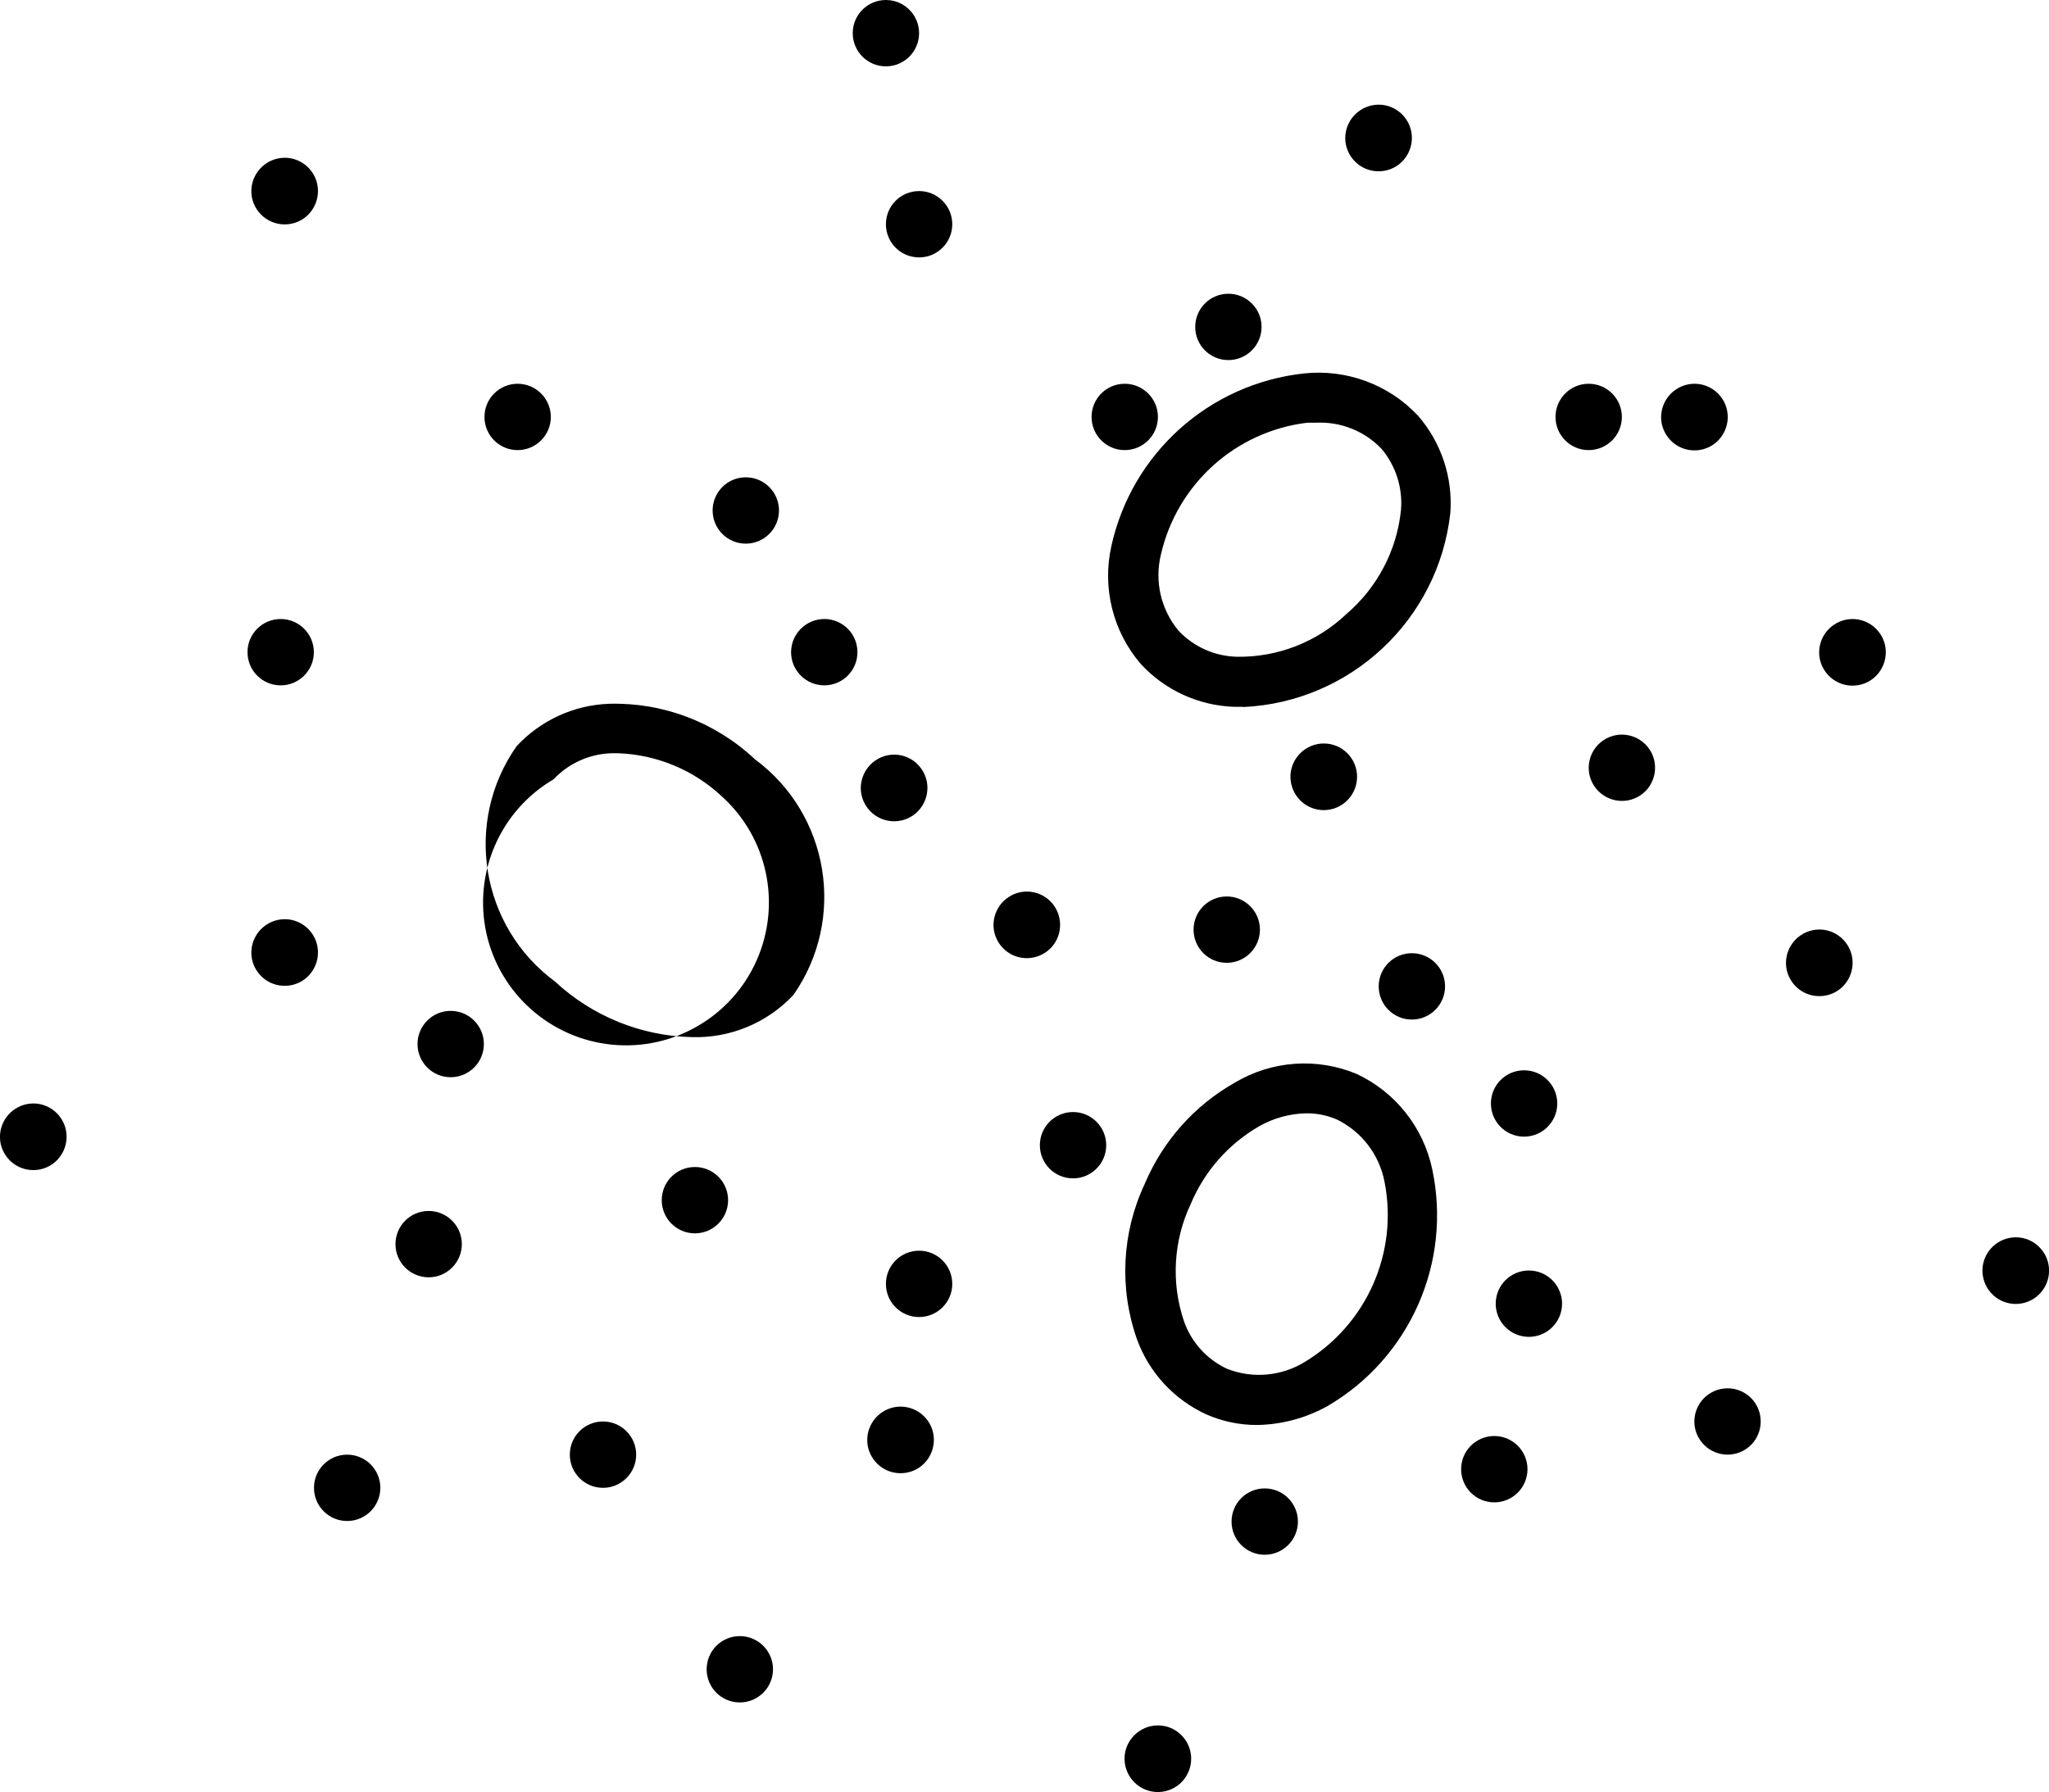
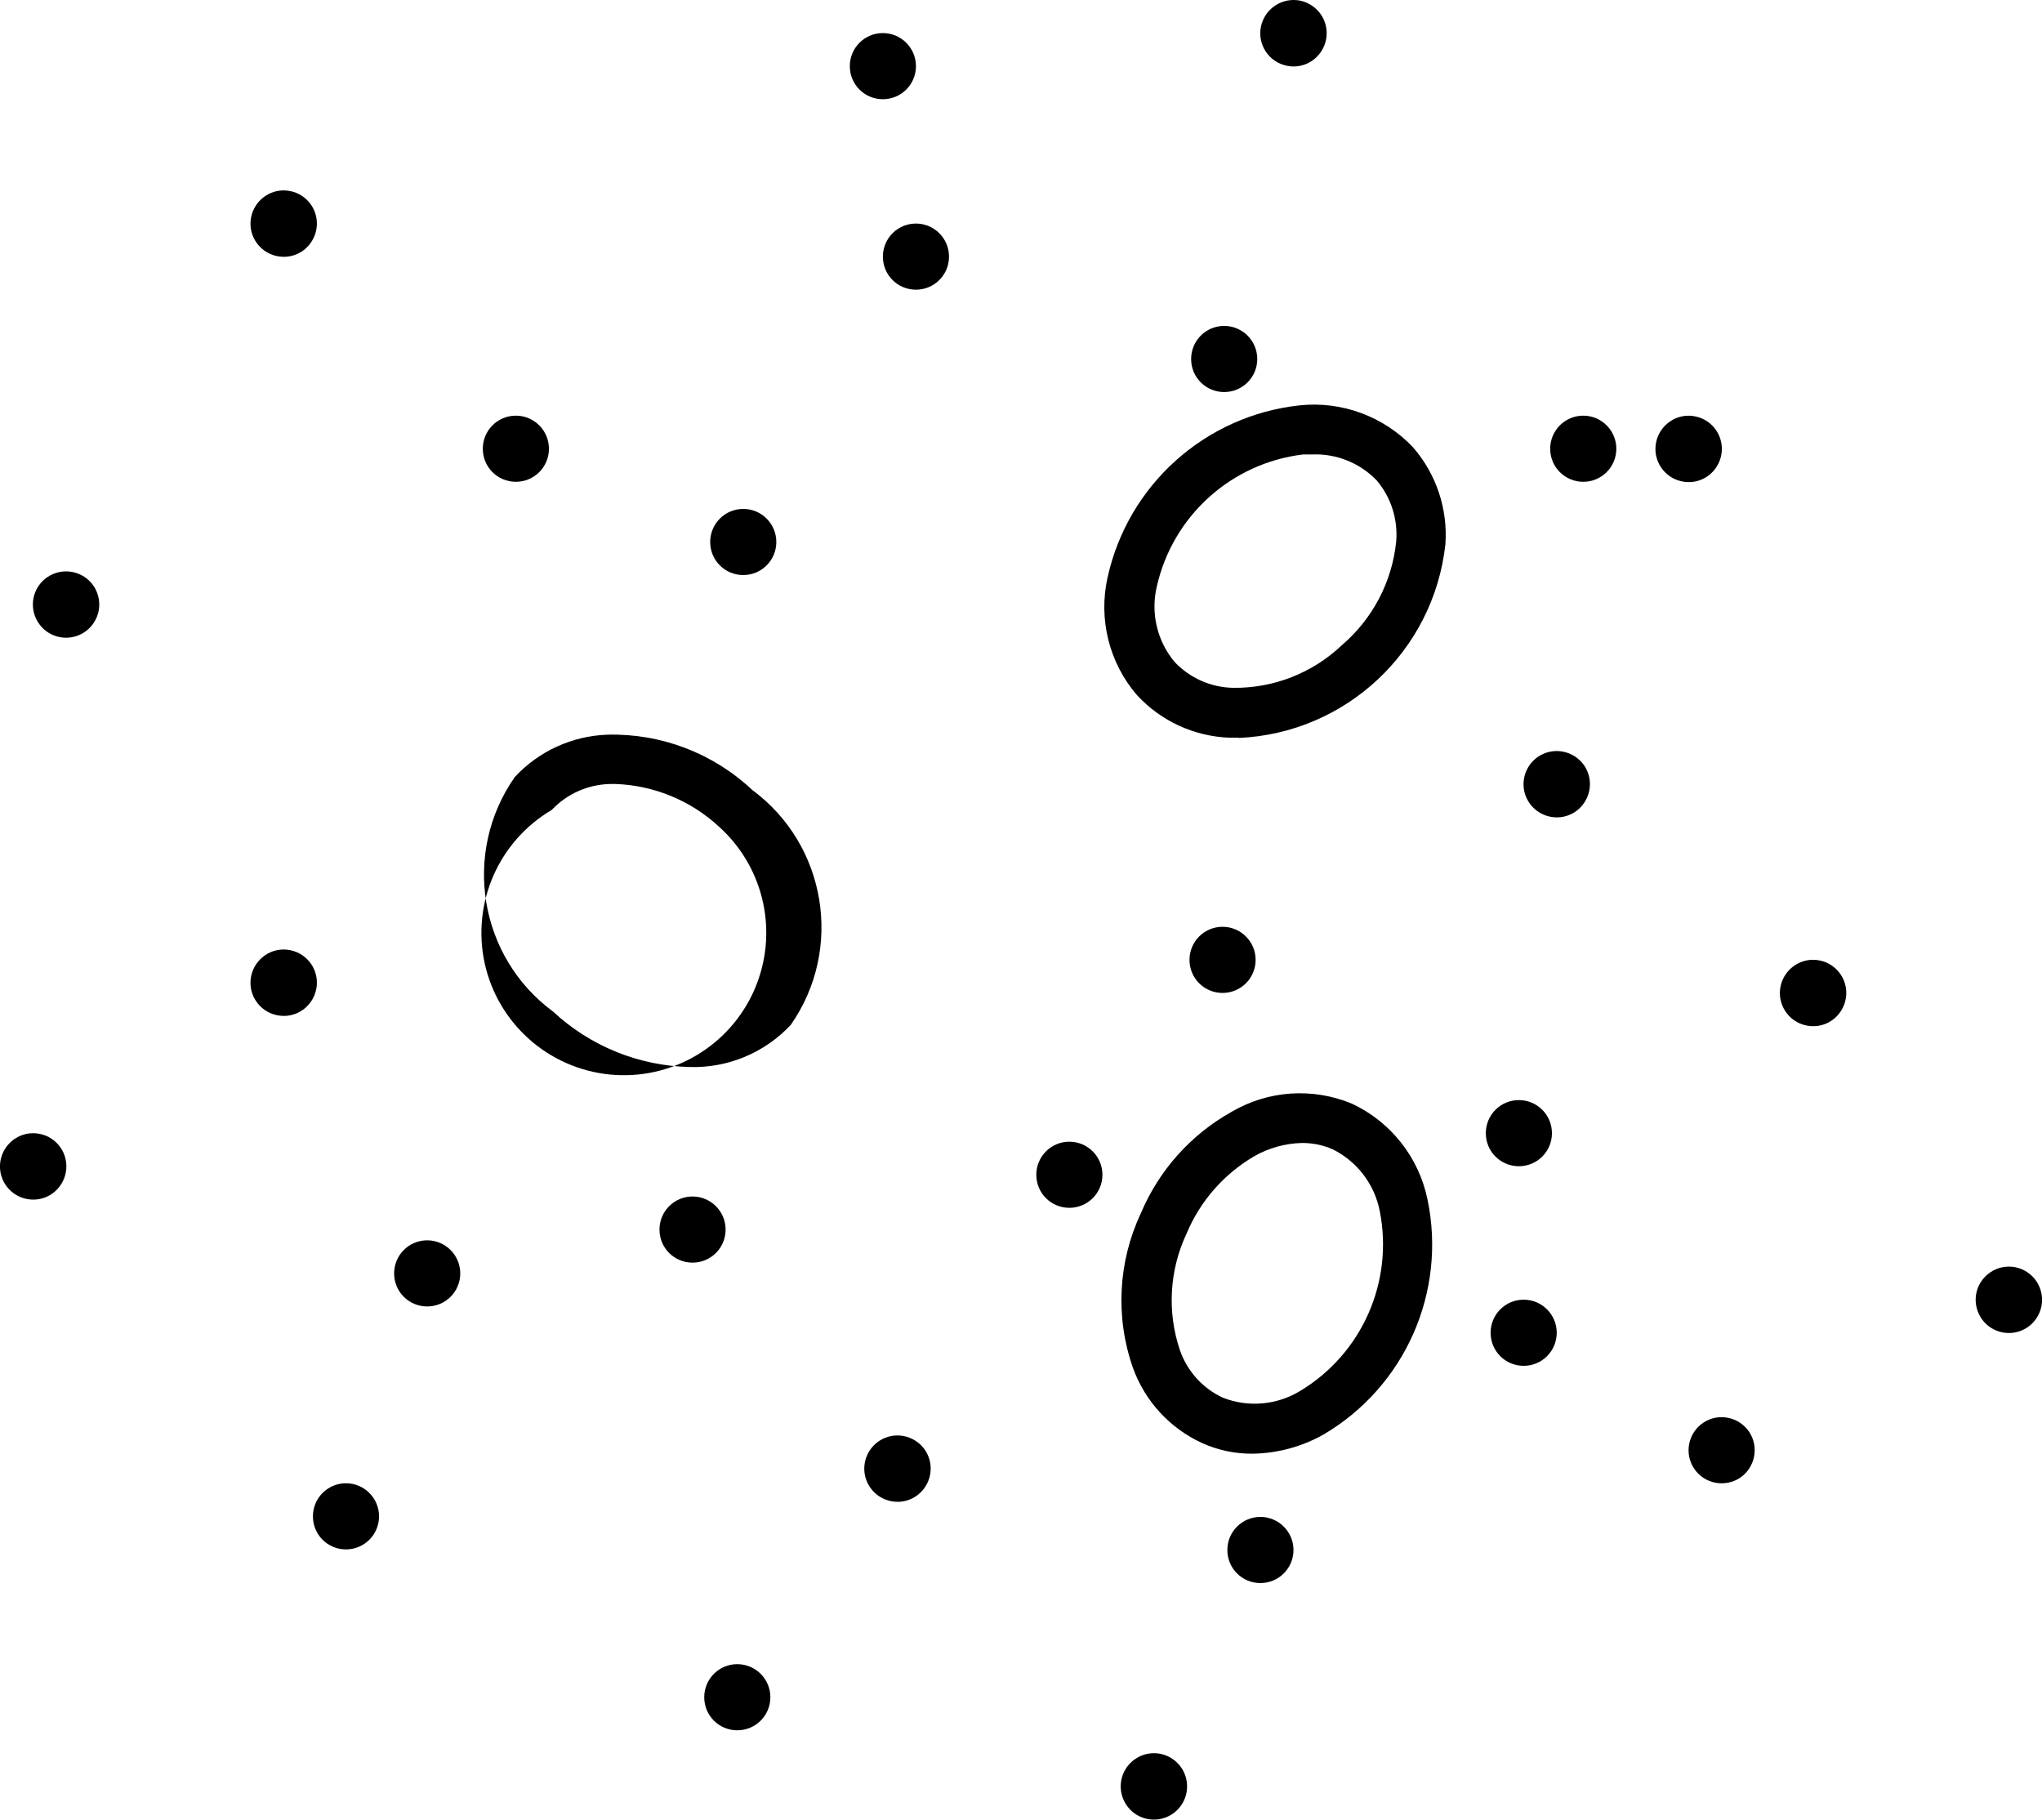
- <svg xmlns="http://www.w3.org/2000/svg" viewBox="0 0 17.476 15.288">
-   <path d="M 10.746 7.931 C 10.746 8.087 10.619 8.214 10.463 8.214 C 10.306 8.214 10.18 8.087 10.18 7.931 C 10.18 7.775 10.306 7.648 10.463 7.648 C 10.619 7.648 10.746 7.775 10.746 7.931 Z" fill="#000000" />
-   <path d="M 8.122 1.913 C 8.122 2.069 7.995 2.196 7.839 2.196 C 7.682 2.196 7.556 2.069 7.556 1.913 C 7.556 1.757 7.682 1.63 7.839 1.63 C 7.995 1.63 8.122 1.757 8.122 1.913 Z" fill="#000000" />
-   <path d="M 13.833 3.557 C 13.833 3.713 13.706 3.84 13.55 3.84 C 13.393 3.84 13.267 3.713 13.267 3.557 C 13.267 3.401 13.393 3.274 13.55 3.274 C 13.706 3.274 13.833 3.401 13.833 3.557 Z" fill="#000000" />
-   <path d="M 7.839 0.283 C 7.839 0.439 7.712 0.566 7.556 0.566 C 7.399 0.566 7.273 0.439 7.273 0.283 C 7.273 0.127 7.399 0 7.556 0 C 7.712 0 7.839 0.127 7.839 0.283 Z" fill="#000000" />
-   <path d="M 10.76 2.789 C 10.76 2.945 10.633 3.072 10.477 3.072 C 10.32 3.072 10.194 2.945 10.194 2.789 C 10.194 2.633 10.32 2.506 10.477 2.506 C 10.633 2.506 10.76 2.633 10.76 2.789 Z" fill="#000000" />
-   <path d="M 11.994 1.019 C 12.058 1.114 12.058 1.239 11.994 1.335 C 11.931 1.431 11.816 1.478 11.703 1.456 C 11.59 1.434 11.502 1.345 11.479 1.233 C 11.457 1.12 11.505 1.005 11.601 0.941 C 11.663 0.899 11.74 0.884 11.813 0.898 C 11.887 0.913 11.952 0.956 11.994 1.019 Z" fill="#000000" />
-   <path d="M 16.036 5.407 C 16.1 5.502 16.1 5.627 16.036 5.723 C 15.973 5.819 15.858 5.866 15.745 5.844 C 15.632 5.822 15.544 5.733 15.521 5.621 C 15.499 5.508 15.547 5.393 15.643 5.329 C 15.773 5.242 15.948 5.277 16.036 5.407 Z" fill="#000000" />
-   <path d="M 14.688 3.4 C 14.752 3.495 14.752 3.62 14.688 3.716 C 14.625 3.812 14.51 3.859 14.397 3.837 C 14.284 3.815 14.196 3.726 14.173 3.614 C 14.151 3.501 14.199 3.386 14.295 3.322 C 14.357 3.28 14.434 3.265 14.507 3.279 C 14.581 3.294 14.646 3.337 14.688 3.4 Z" fill="#000000" />
-   <path d="M 6.644 4.355 C 6.644 4.511 6.517 4.638 6.361 4.638 C 6.204 4.638 6.078 4.511 6.078 4.355 C 6.078 4.199 6.204 4.072 6.361 4.072 C 6.517 4.072 6.644 4.199 6.644 4.355 Z" fill="#000000" />
-   <path d="M 11.526 6.468 C 11.59 6.563 11.591 6.688 11.527 6.784 C 11.464 6.88 11.349 6.928 11.236 6.906 C 11.123 6.884 11.035 6.796 11.012 6.683 C 10.989 6.57 11.037 6.455 11.133 6.391 C 11.195 6.349 11.271 6.334 11.345 6.348 C 11.419 6.362 11.484 6.406 11.526 6.468 Z" fill="#000000" />
-   <path d="M 9.876 3.557 C 9.876 3.713 9.749 3.84 9.593 3.84 C 9.436 3.84 9.31 3.713 9.31 3.557 C 9.31 3.401 9.436 3.274 9.593 3.274 C 9.749 3.274 9.876 3.401 9.876 3.557 Z" fill="#000000" />
-   <path d="M 13.028 12.534 C 13.028 12.69 12.901 12.817 12.745 12.817 C 12.588 12.817 12.462 12.69 12.462 12.534 C 12.462 12.378 12.588 12.251 12.745 12.251 C 12.901 12.251 13.028 12.378 13.028 12.534 Z" fill="#000000" />
-   <path d="M 11.07 12.981 C 11.07 13.137 10.943 13.264 10.787 13.264 C 10.63 13.264 10.504 13.137 10.504 12.981 C 10.504 12.825 10.63 12.698 10.787 12.698 C 10.943 12.698 11.07 12.825 11.07 12.981 Z" fill="#000000" />
-   <path d="M 13.323 11.122 C 13.323 11.278 13.196 11.405 13.04 11.405 C 12.883 11.405 12.757 11.278 12.757 11.122 C 12.757 10.966 12.883 10.839 13.04 10.839 C 13.196 10.839 13.323 10.966 13.323 11.122 Z" fill="#000000" />
-   <path d="M 2.677 5.564 C 2.677 5.72 2.55 5.847 2.394 5.847 C 2.237 5.847 2.111 5.72 2.111 5.564 C 2.111 5.408 2.237 5.281 2.394 5.281 C 2.55 5.281 2.677 5.408 2.677 5.564 Z" fill="#000000" />
-   <path d="M 7.862 6.564 C 7.926 6.659 7.926 6.784 7.862 6.88 C 7.799 6.976 7.684 7.023 7.571 7.001 C 7.458 6.979 7.37 6.89 7.347 6.778 C 7.325 6.665 7.373 6.55 7.469 6.486 C 7.531 6.444 7.608 6.429 7.681 6.443 C 7.755 6.458 7.82 6.501 7.862 6.564 Z" fill="#000000" />
-   <path d="M 10.111 14.845 C 10.175 14.94 10.176 15.065 10.112 15.161 C 10.049 15.257 9.934 15.305 9.821 15.283 C 9.708 15.261 9.62 15.173 9.597 15.06 C 9.574 14.947 9.622 14.832 9.718 14.768 C 9.78 14.726 9.856 14.711 9.93 14.725 C 10.004 14.739 10.069 14.783 10.111 14.845 Z" fill="#000000" />
-   <path d="M 2.664 1.472 C 2.728 1.567 2.728 1.692 2.664 1.788 C 2.601 1.884 2.486 1.931 2.373 1.909 C 2.26 1.887 2.172 1.798 2.149 1.686 C 2.127 1.573 2.175 1.458 2.271 1.394 C 2.333 1.352 2.41 1.337 2.483 1.351 C 2.557 1.366 2.622 1.409 2.664 1.472 Z" fill="#000000" />
-   <path d="M 4.127 8.907 C 4.127 9.063 4 9.19 3.844 9.19 C 3.687 9.19 3.561 9.063 3.561 8.907 C 3.561 8.751 3.687 8.624 3.844 8.624 C 4 8.624 4.127 8.751 4.127 8.907 Z" fill="#000000" />
-   <path d="M 3.244 12.693 C 3.244 12.849 3.117 12.976 2.961 12.976 C 2.804 12.976 2.678 12.849 2.678 12.693 C 2.678 12.537 2.804 12.41 2.961 12.41 C 3.117 12.41 3.244 12.537 3.244 12.693 Z" fill="#000000" />
-   <path d="M 12.325 8.415 C 12.325 8.571 12.198 8.698 12.042 8.698 C 11.885 8.698 11.759 8.571 11.759 8.415 C 11.759 8.259 11.885 8.132 12.042 8.132 C 12.198 8.132 12.325 8.259 12.325 8.415 Z" fill="#000000" />
-   <path d="M 14.97 11.97 C 15.056 12.1 15.021 12.276 14.892 12.362 C 14.762 12.449 14.586 12.414 14.499 12.284 C 14.412 12.155 14.447 11.979 14.577 11.892 C 14.639 11.85 14.716 11.835 14.789 11.849 C 14.863 11.864 14.928 11.907 14.97 11.97 Z" fill="#000000" />
-   <path d="M 7.917 12.126 C 7.981 12.221 7.981 12.346 7.917 12.442 C 7.854 12.538 7.739 12.585 7.626 12.563 C 7.513 12.541 7.425 12.452 7.402 12.34 C 7.38 12.227 7.428 12.112 7.524 12.048 C 7.654 11.961 7.829 11.996 7.917 12.126 Z" fill="#000000" />
-   <path d="M 17.428 10.681 C 17.492 10.776 17.493 10.901 17.429 10.997 C 17.366 11.093 17.251 11.141 17.138 11.119 C 17.025 11.097 16.937 11.009 16.914 10.896 C 16.891 10.783 16.939 10.668 17.035 10.604 C 17.097 10.562 17.173 10.547 17.247 10.561 C 17.321 10.575 17.386 10.619 17.428 10.681 Z" fill="#000000" />
-   <path d="M 6.593 14.241 C 6.593 14.397 6.466 14.524 6.31 14.524 C 6.153 14.524 6.027 14.397 6.027 14.241 C 6.027 14.085 6.153 13.958 6.31 13.958 C 6.466 13.958 6.593 14.085 6.593 14.241 Z" fill="#000000" />
-   <path d="M 3.939 10.614 C 3.939 10.77 3.812 10.897 3.656 10.897 C 3.499 10.897 3.373 10.77 3.373 10.614 C 3.373 10.458 3.499 10.331 3.656 10.331 C 3.812 10.331 3.939 10.458 3.939 10.614 Z" fill="#000000" />
-   <path d="M 8.993 7.731 C 9.057 7.826 9.058 7.951 8.995 8.047 C 8.931 8.143 8.816 8.191 8.703 8.169 C 8.59 8.147 8.502 8.059 8.479 7.946 C 8.457 7.833 8.505 7.718 8.601 7.654 C 8.73 7.567 8.906 7.602 8.993 7.731 Z" fill="#000000" />
-   <path d="M 13.282 9.414 C 13.282 9.57 13.155 9.697 12.999 9.697 C 12.842 9.697 12.716 9.57 12.716 9.414 C 12.716 9.258 12.842 9.131 12.999 9.131 C 13.155 9.131 13.282 9.258 13.282 9.414 Z" fill="#000000" />
-   <path d="M 7.266 5.407 C 7.352 5.537 7.317 5.713 7.188 5.799 C 7.058 5.886 6.882 5.851 6.795 5.721 C 6.708 5.592 6.743 5.416 6.873 5.329 C 6.935 5.287 7.012 5.272 7.085 5.286 C 7.159 5.301 7.224 5.344 7.266 5.407 Z" fill="#000000" />
-   <path d="M 8.122 10.953 C 8.122 11.109 7.995 11.236 7.839 11.236 C 7.682 11.236 7.556 11.109 7.556 10.953 C 7.556 10.797 7.682 10.67 7.839 10.67 C 7.995 10.67 8.122 10.797 8.122 10.953 Z" fill="#000000" />
-   <path d="M 4.698 3.557 C 4.698 3.713 4.571 3.84 4.415 3.84 C 4.258 3.84 4.132 3.713 4.132 3.557 C 4.132 3.401 4.258 3.274 4.415 3.274 C 4.571 3.274 4.698 3.401 4.698 3.557 Z" fill="#000000" />
-   <path d="M 0.52 9.54 C 0.584 9.635 0.584 9.76 0.52 9.856 C 0.457 9.952 0.342 9.999 0.229 9.977 C 0.116 9.955 0.028 9.866 0.005 9.754 C -0.017 9.641 0.031 9.526 0.127 9.462 C 0.189 9.42 0.266 9.405 0.339 9.419 C 0.413 9.434 0.478 9.477 0.52 9.54 Z" fill="#000000" />
-   <path d="M 5.426 12.41 C 5.426 12.566 5.299 12.693 5.143 12.693 C 4.986 12.693 4.86 12.566 4.86 12.41 C 4.86 12.254 4.986 12.127 5.143 12.127 C 5.299 12.127 5.426 12.254 5.426 12.41 Z" fill="#000000" />
-   <path d="M 15.753 8.056 C 15.817 8.151 15.817 8.276 15.753 8.372 C 15.69 8.468 15.575 8.515 15.462 8.493 C 15.349 8.471 15.261 8.382 15.238 8.27 C 15.216 8.157 15.264 8.042 15.36 7.978 C 15.422 7.936 15.499 7.921 15.572 7.935 C 15.646 7.95 15.711 7.993 15.753 8.056 Z" fill="#000000" />
-   <path d="M 14.069 6.393 C 14.155 6.523 14.12 6.699 13.991 6.785 C 13.861 6.872 13.685 6.837 13.598 6.707 C 13.511 6.578 13.546 6.402 13.676 6.315 C 13.806 6.228 13.981 6.263 14.069 6.393 Z" fill="#000000" />
-   <path d="M 2.664 7.968 C 2.728 8.063 2.728 8.188 2.664 8.284 C 2.601 8.38 2.486 8.427 2.373 8.405 C 2.26 8.383 2.172 8.294 2.149 8.182 C 2.127 8.069 2.175 7.954 2.271 7.89 C 2.333 7.848 2.41 7.833 2.483 7.847 C 2.557 7.862 2.622 7.905 2.664 7.968 Z" fill="#000000" />
-   <path d="M 6.21 10.239 C 6.21 10.395 6.083 10.522 5.927 10.522 C 5.77 10.522 5.644 10.395 5.644 10.239 C 5.644 10.083 5.77 9.956 5.927 9.956 C 6.083 9.956 6.21 10.083 6.21 10.239 Z" fill="#000000" />
-   <path d="M 9.435 9.77 C 9.435 9.926 9.308 10.053 9.152 10.053 C 8.995 10.053 8.869 9.926 8.869 9.77 C 8.869 9.614 8.995 9.487 9.152 9.487 C 9.308 9.487 9.435 9.614 9.435 9.77 Z" fill="#000000" />
-   <path d="M 10.719 12.157 C 10.57 12.157 10.423 12.126 10.288 12.066 C 10.013 11.94 9.8 11.709 9.697 11.425 C 9.544 10.991 9.568 10.515 9.764 10.099 C 9.918 9.734 10.188 9.43 10.534 9.235 C 10.848 9.048 11.233 9.021 11.571 9.162 L 11.571 9.162 C 11.902 9.317 12.141 9.619 12.216 9.977 C 12.384 10.771 12.025 11.584 11.325 11.994 C 11.14 12.098 10.931 12.154 10.719 12.157 Z M 11.14 9.498 C 10.999 9.501 10.862 9.539 10.74 9.608 C 10.478 9.759 10.273 9.992 10.156 10.271 C 10.008 10.584 9.987 10.943 10.098 11.271 C 10.16 11.45 10.292 11.596 10.464 11.677 C 10.681 11.763 10.927 11.742 11.127 11.62 C 11.656 11.301 11.929 10.685 11.808 10.079 C 11.763 9.849 11.613 9.654 11.403 9.551 L 11.403 9.551 C 11.32 9.515 11.23 9.497 11.14 9.498 Z" fill="#000000" />
-   <path d="M 10.601 6.03 L 10.524 6.03 C 10.221 6.019 9.936 5.888 9.731 5.666 C 9.492 5.389 9.399 5.015 9.479 4.658 C 9.654 3.866 10.314 3.274 11.121 3.186 C 11.484 3.147 11.845 3.28 12.095 3.547 C 12.293 3.776 12.392 4.074 12.37 4.376 C 12.269 5.288 11.518 5.991 10.601 6.032 Z M 11.227 3.606 L 11.152 3.606 C 10.538 3.679 10.038 4.131 9.901 4.733 C 9.846 4.961 9.902 5.201 10.052 5.381 C 10.182 5.519 10.362 5.599 10.552 5.603 C 10.898 5.608 11.233 5.477 11.484 5.238 C 11.747 5.013 11.914 4.696 11.949 4.351 C 11.965 4.162 11.905 3.974 11.783 3.829 C 11.639 3.678 11.437 3.597 11.229 3.606 Z" fill="#000000" />
-   <path d="M 5.901 8.848 C 5.467 8.838 5.053 8.67 4.735 8.375 C 4.098 7.905 3.952 7.014 4.406 6.366 C 4.611 6.145 4.896 6.014 5.198 6.004 C 5.657 5.992 6.103 6.162 6.438 6.477 C 7.074 6.947 7.22 7.838 6.768 8.487 L 6.768 8.487 C 6.544 8.727 6.228 8.858 5.901 8.848 Z M 5.273 6.426 L 5.222 6.426 C 5.032 6.43 4.852 6.51 4.722 6.648 C 4.267 6.915 4.036 7.444 4.148 7.96 C 4.261 8.475 4.693 8.859 5.217 8.912 C 5.742 8.965 6.241 8.674 6.454 8.192 C 6.667 7.709 6.546 7.144 6.154 6.792 C 5.913 6.567 5.598 6.437 5.269 6.426 Z" fill="#000000" />
+ <svg xmlns="http://www.w3.org/2000/svg" viewBox="0 0 17.476 15.571">
+   <path d="M 10.746 8.214 C 10.746 8.371 10.619 8.497 10.463 8.497 C 10.306 8.497 10.18 8.371 10.18 8.214 C 10.18 8.058 10.306 7.931 10.463 7.931 C 10.619 7.931 10.746 8.058 10.746 8.214 Z" fill="#000000" />
+   <path d="M 8.122 2.196 C 8.122 2.353 7.995 2.479 7.839 2.479 C 7.682 2.479 7.556 2.353 7.556 2.196 C 7.556 2.04 7.682 1.913 7.839 1.913 C 7.995 1.913 8.122 2.04 8.122 2.196 Z" fill="#000000" />
+   <path d="M 13.833 3.84 C 13.833 3.997 13.706 4.123 13.55 4.123 C 13.393 4.123 13.267 3.997 13.267 3.84 C 13.267 3.684 13.393 3.557 13.55 3.557 C 13.706 3.557 13.833 3.684 13.833 3.84 Z" fill="#000000" />
+   <path d="M 7.839 0.566 C 7.839 0.723 7.712 0.849 7.556 0.849 C 7.399 0.849 7.273 0.723 7.273 0.566 C 7.273 0.41 7.399 0.283 7.556 0.283 C 7.712 0.283 7.839 0.41 7.839 0.566 Z" fill="#000000" />
+   <path d="M 10.76 3.072 C 10.76 3.229 10.633 3.355 10.477 3.355 C 10.32 3.355 10.194 3.229 10.194 3.072 C 10.194 2.916 10.32 2.789 10.477 2.789 C 10.633 2.789 10.76 2.916 10.76 3.072 Z" fill="#000000" />
+   <path d="M 14.688 3.683 C 14.752 3.779 14.752 3.903 14.688 3.999 C 14.625 4.095 14.51 4.143 14.397 4.12 C 14.284 4.098 14.196 4.01 14.173 3.897 C 14.151 3.784 14.199 3.669 14.295 3.605 C 14.357 3.563 14.434 3.548 14.507 3.563 C 14.581 3.577 14.646 3.621 14.688 3.683 Z" fill="#000000" />
+   <path d="M 6.644 4.638 C 6.644 4.795 6.517 4.921 6.361 4.921 C 6.204 4.921 6.078 4.795 6.078 4.638 C 6.078 4.482 6.204 4.355 6.361 4.355 C 6.517 4.355 6.644 4.482 6.644 4.638 Z" fill="#000000" />
+   <path d="M 13.559 6.552 C 13.623 6.648 13.623 6.772 13.559 6.868 C 13.496 6.964 13.381 7.012 13.268 6.989 C 13.155 6.967 13.067 6.879 13.044 6.766 C 13.022 6.653 13.07 6.538 13.166 6.474 C 13.296 6.388 13.471 6.423 13.559 6.552 Z" fill="#000000" />
+   <path d="M 11.07 13.264 C 11.07 13.421 10.943 13.547 10.787 13.547 C 10.63 13.547 10.504 13.421 10.504 13.264 C 10.504 13.108 10.63 12.981 10.787 12.981 C 10.943 12.981 11.07 13.108 11.07 13.264 Z" fill="#000000" />
+   <path d="M 13.323 11.405 C 13.323 11.562 13.196 11.688 13.04 11.688 C 12.883 11.688 12.757 11.562 12.757 11.405 C 12.757 11.249 12.883 11.122 13.04 11.122 C 13.196 11.122 13.323 11.249 13.323 11.405 Z" fill="#000000" />
+   <path d="M 0.801 5.014 C 0.865 5.11 0.866 5.234 0.802 5.33 C 0.739 5.426 0.624 5.474 0.511 5.452 C 0.398 5.43 0.31 5.342 0.287 5.229 C 0.264 5.116 0.312 5.001 0.408 4.937 C 0.538 4.851 0.713 4.885 0.801 5.014 Z" fill="#000000" />
+   <path d="M 10.111 15.128 C 10.175 15.224 10.176 15.348 10.112 15.444 C 10.049 15.54 9.934 15.588 9.821 15.566 C 9.708 15.544 9.62 15.456 9.597 15.343 C 9.574 15.23 9.622 15.115 9.718 15.051 C 9.78 15.009 9.856 14.994 9.93 15.008 C 10.004 15.023 10.069 15.066 10.111 15.128 Z" fill="#000000" />
+   <path d="M 2.664 1.755 C 2.728 1.851 2.728 1.975 2.664 2.071 C 2.601 2.167 2.486 2.215 2.373 2.192 C 2.26 2.17 2.172 2.082 2.149 1.969 C 2.127 1.856 2.175 1.741 2.271 1.677 C 2.333 1.635 2.41 1.62 2.483 1.635 C 2.557 1.649 2.622 1.693 2.664 1.755 Z" fill="#000000" />
+   <path d="M 3.244 12.976 C 3.244 13.133 3.117 13.259 2.961 13.259 C 2.804 13.259 2.678 13.133 2.678 12.976 C 2.678 12.82 2.804 12.693 2.961 12.693 C 3.117 12.693 3.244 12.82 3.244 12.976 Z" fill="#000000" />
+   <path d="M 14.97 12.253 C 15.056 12.383 15.021 12.559 14.892 12.646 C 14.762 12.732 14.586 12.698 14.499 12.568 C 14.412 12.438 14.447 12.262 14.577 12.175 C 14.639 12.133 14.716 12.118 14.789 12.133 C 14.863 12.147 14.928 12.191 14.97 12.253 Z" fill="#000000" />
+   <path d="M 7.917 12.409 C 7.981 12.505 7.981 12.629 7.917 12.725 C 7.854 12.821 7.739 12.869 7.626 12.846 C 7.513 12.824 7.425 12.736 7.402 12.623 C 7.38 12.51 7.428 12.395 7.524 12.331 C 7.654 12.245 7.829 12.28 7.917 12.409 Z" fill="#000000" />
+   <path d="M 17.428 10.964 C 17.492 11.06 17.493 11.184 17.429 11.28 C 17.366 11.376 17.251 11.424 17.138 11.402 C 17.025 11.38 16.937 11.292 16.914 11.179 C 16.891 11.066 16.939 10.951 17.035 10.887 C 17.097 10.845 17.173 10.83 17.247 10.844 C 17.321 10.859 17.386 10.902 17.428 10.964 Z" fill="#000000" />
+   <path d="M 6.593 14.524 C 6.593 14.681 6.466 14.807 6.31 14.807 C 6.153 14.807 6.027 14.681 6.027 14.524 C 6.027 14.368 6.153 14.241 6.31 14.241 C 6.466 14.241 6.593 14.368 6.593 14.524 Z" fill="#000000" />
+   <path d="M 3.939 10.897 C 3.939 11.054 3.812 11.18 3.656 11.18 C 3.499 11.18 3.373 11.054 3.373 10.897 C 3.373 10.741 3.499 10.614 3.656 10.614 C 3.812 10.614 3.939 10.741 3.939 10.897 Z" fill="#000000" />
+   <path d="M 11.306 0.126 C 11.37 0.222 11.37 0.346 11.306 0.442 C 11.243 0.538 11.128 0.586 11.015 0.563 C 10.902 0.541 10.814 0.453 10.791 0.34 C 10.769 0.227 10.817 0.112 10.913 0.048 C 10.975 0.006 11.052 -0.009 11.125 0.005 C 11.199 0.02 11.264 0.064 11.306 0.126 Z" fill="#000000" />
+   <path d="M 13.282 9.697 C 13.282 9.854 13.155 9.98 12.999 9.98 C 12.842 9.98 12.716 9.854 12.716 9.697 C 12.716 9.541 12.842 9.414 12.999 9.414 C 13.155 9.414 13.282 9.541 13.282 9.697 Z" fill="#000000" />
+   <path d="M 4.698 3.84 C 4.698 3.997 4.571 4.123 4.415 4.123 C 4.258 4.123 4.132 3.997 4.132 3.84 C 4.132 3.684 4.258 3.557 4.415 3.557 C 4.571 3.557 4.698 3.684 4.698 3.84 Z" fill="#000000" />
+   <path d="M 0.52 9.823 C 0.584 9.919 0.584 10.043 0.52 10.139 C 0.457 10.235 0.342 10.283 0.229 10.26 C 0.116 10.238 0.028 10.15 0.005 10.037 C -0.017 9.924 0.031 9.809 0.127 9.745 C 0.189 9.703 0.266 9.688 0.339 9.703 C 0.413 9.717 0.478 9.761 0.52 9.823 Z" fill="#000000" />
+   <path d="M 15.753 8.339 C 15.817 8.435 15.817 8.559 15.753 8.655 C 15.69 8.751 15.575 8.799 15.462 8.776 C 15.349 8.754 15.261 8.666 15.238 8.553 C 15.216 8.44 15.264 8.325 15.36 8.261 C 15.422 8.219 15.499 8.204 15.572 8.219 C 15.646 8.233 15.711 8.277 15.753 8.339 Z" fill="#000000" />
+   <path d="M 2.664 8.251 C 2.728 8.347 2.728 8.471 2.664 8.567 C 2.601 8.663 2.486 8.711 2.373 8.688 C 2.26 8.666 2.172 8.578 2.149 8.465 C 2.127 8.352 2.175 8.237 2.271 8.173 C 2.333 8.131 2.41 8.116 2.483 8.131 C 2.557 8.145 2.622 8.189 2.664 8.251 Z" fill="#000000" />
+   <path d="M 6.21 10.522 C 6.21 10.679 6.083 10.805 5.927 10.805 C 5.77 10.805 5.644 10.679 5.644 10.522 C 5.644 10.366 5.77 10.239 5.927 10.239 C 6.083 10.239 6.21 10.366 6.21 10.522 Z" fill="#000000" />
+   <path d="M 9.435 10.053 C 9.435 10.21 9.308 10.336 9.152 10.336 C 8.995 10.336 8.869 10.21 8.869 10.053 C 8.869 9.897 8.995 9.77 9.152 9.77 C 9.308 9.77 9.435 9.897 9.435 10.053 Z" fill="#000000" />
+   <path d="M 10.719 12.44 C 10.57 12.441 10.423 12.41 10.288 12.349 C 10.013 12.223 9.8 11.992 9.697 11.708 C 9.544 11.275 9.568 10.798 9.764 10.382 C 9.918 10.017 10.188 9.713 10.534 9.518 C 10.848 9.331 11.233 9.304 11.571 9.445 L 11.571 9.445 C 11.902 9.6 12.141 9.902 12.216 10.26 C 12.384 11.054 12.025 11.867 11.325 12.277 C 11.14 12.381 10.931 12.437 10.719 12.44 Z M 11.14 9.781 C 10.999 9.785 10.862 9.823 10.74 9.891 C 10.478 10.043 10.273 10.275 10.156 10.554 C 10.008 10.868 9.987 11.226 10.098 11.554 C 10.16 11.733 10.292 11.88 10.464 11.96 C 10.681 12.046 10.927 12.025 11.127 11.903 C 11.656 11.585 11.929 10.968 11.808 10.362 C 11.763 10.133 11.613 9.937 11.403 9.834 L 11.403 9.834 C 11.32 9.798 11.23 9.78 11.14 9.781 Z" fill="#000000" />
+   <path d="M 10.601 6.313 L 10.524 6.313 C 10.221 6.302 9.936 6.171 9.731 5.949 C 9.492 5.672 9.399 5.298 9.479 4.941 C 9.654 4.149 10.314 3.557 11.121 3.469 C 11.484 3.43 11.845 3.564 12.095 3.83 C 12.293 4.059 12.392 4.357 12.37 4.659 C 12.269 5.572 11.518 6.275 10.601 6.315 Z M 11.227 3.889 L 11.152 3.889 C 10.538 3.963 10.038 4.414 9.901 5.016 C 9.846 5.244 9.902 5.484 10.052 5.664 C 10.182 5.802 10.362 5.882 10.552 5.886 C 10.898 5.891 11.233 5.76 11.484 5.521 C 11.747 5.297 11.914 4.979 11.949 4.634 C 11.965 4.445 11.905 4.257 11.783 4.112 C 11.639 3.962 11.437 3.88 11.229 3.889 Z" fill="#000000" />
+   <path d="M 5.901 9.131 C 5.467 9.121 5.053 8.953 4.735 8.658 C 4.098 8.189 3.952 7.297 4.406 6.649 C 4.611 6.428 4.896 6.298 5.198 6.287 C 5.657 6.275 6.103 6.445 6.438 6.76 C 7.074 7.23 7.22 8.122 6.768 8.77 L 6.768 8.77 C 6.544 9.01 6.228 9.141 5.901 9.131 Z M 5.273 6.709 L 5.222 6.709 C 5.032 6.713 4.852 6.793 4.722 6.931 C 4.267 7.199 4.036 7.728 4.148 8.243 C 4.261 8.758 4.693 9.142 5.217 9.195 C 5.742 9.248 6.241 8.957 6.454 8.475 C 6.667 7.992 6.546 7.428 6.154 7.075 C 5.913 6.851 5.598 6.721 5.269 6.709 Z" fill="#000000" />
</svg>
